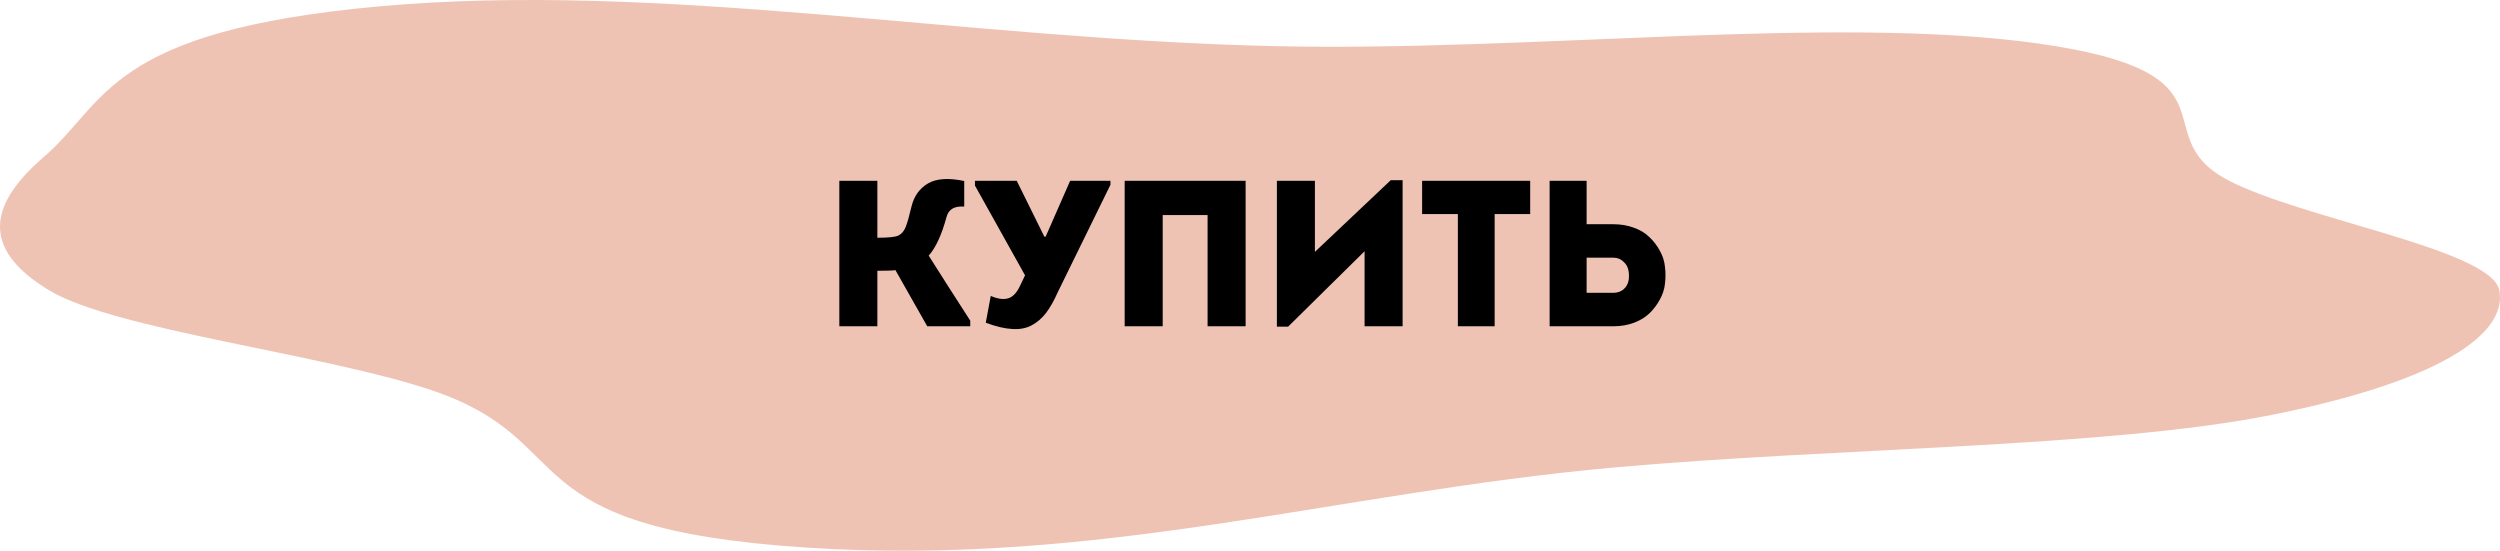
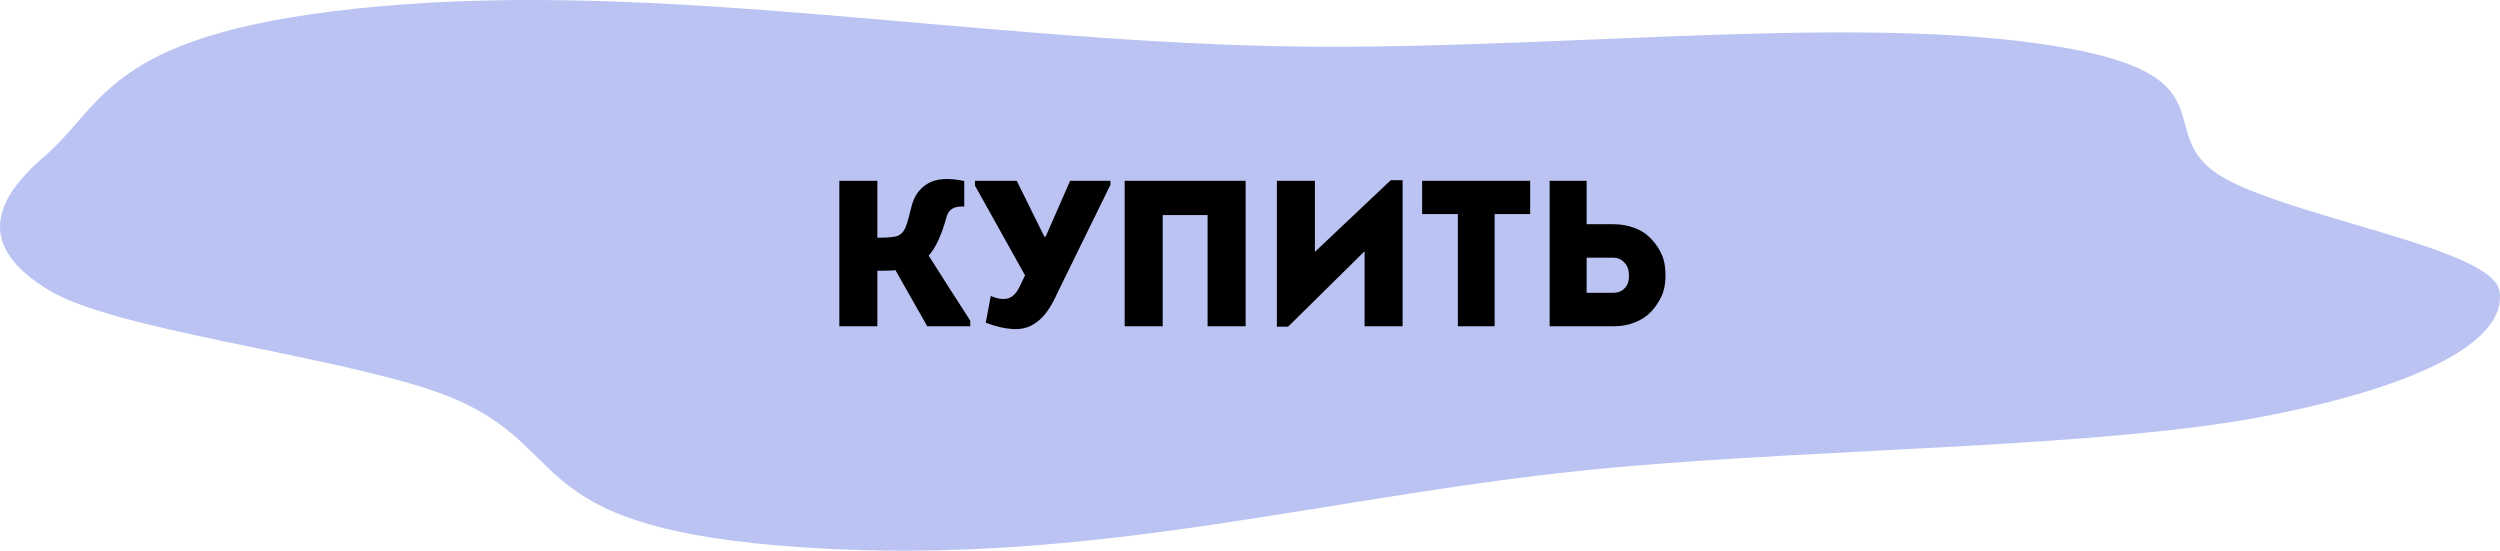
<svg xmlns="http://www.w3.org/2000/svg" width="1203" height="265" viewBox="0 0 1203 265" fill="none">
-   <path opacity="0.3" fill-rule="evenodd" clip-rule="evenodd" d="M613.392 22.2C737.399 24.978 881.797 7.057 980.588 20.91C1081.02 34.993 1030.98 64.683 1071.71 86.469C1106.82 105.251 1198.91 119.892 1202.67 139.709C1206.75 161.176 1172.79 183.723 1093.19 199.648C1014.16 215.46 881.878 215.435 776.529 224.969C641.673 237.173 529.657 272.726 387.799 263.485C242.391 254.012 280.85 212.639 208.193 187.943C156.366 170.327 55.431 158.834 23.675 139.721C-11.143 118.764 -3.716 96.813 21.208 75.399C51.451 49.415 51.39 14.84 182.763 3.038C317.914 -9.104 463.664 18.846 613.392 22.2Z" fill="#CA3502" />
+   <path opacity="0.3" fill-rule="evenodd" clip-rule="evenodd" d="M613.392 22.2C737.399 24.978 881.797 7.057 980.588 20.91C1081.02 34.993 1030.98 64.683 1071.71 86.469C1106.82 105.251 1198.91 119.892 1202.67 139.709C1206.75 161.176 1172.79 183.723 1093.19 199.648C1014.16 215.46 881.878 215.435 776.529 224.969C641.673 237.173 529.657 272.726 387.799 263.485C242.391 254.012 280.85 212.639 208.193 187.943C156.366 170.327 55.431 158.834 23.675 139.721C-11.143 118.764 -3.716 96.813 21.208 75.399C51.451 49.415 51.39 14.84 182.763 3.038C317.914 -9.104 463.664 18.846 613.392 22.2Z" fill="#1736D2" />
  <path d="M446.187 157L430.887 130C429.487 130.2 426.587 130.3 422.187 130.3V157H403.887V87H422.187V114.4C427.587 114.4 430.987 114.033 432.387 113.3C433.853 112.567 434.987 111.233 435.787 109.3C436.587 107.3 437.553 103.9 438.687 99.1C439.887 94.3 442.487 90.7 446.487 88.3C450.553 85.9 456.387 85.5 463.987 87.1V99.4C459.253 99.067 456.42 100.733 455.487 104.4C453.087 113.133 450.22 119.333 446.887 123C448.62 125.667 451.753 130.6 456.287 137.8C460.82 144.933 464.353 150.433 466.887 154.3V157H446.187ZM490.852 137.5L493.252 132.5L469.152 89.3V87H489.252L502.552 113.9H503.152L514.952 87H534.352V88.9L509.052 140.5C507.186 144.7 505.286 148.067 503.352 150.6C501.419 153.133 499.086 155.133 496.352 156.6C493.686 158 490.552 158.567 486.952 158.3C483.352 158.1 479.152 157.1 474.352 155.3L476.752 142.4C479.952 143.8 482.686 144.2 484.952 143.6C487.286 143 489.252 140.967 490.852 137.5ZM541.191 87H599.391V157H581.091V103.5H559.491V157H541.191V87ZM656.634 120.9L619.834 157.2H614.434V87H632.734V121.2L669.234 86.7H674.934V157H656.634V120.9ZM701.522 103H684.322V87H736.322V103H719.222V157H701.522V103ZM763.484 87V107.9H776.384C779.984 107.9 783.284 108.467 786.284 109.6C789.284 110.667 791.75 112.167 793.684 114.1C795.684 115.967 797.35 118.133 798.684 120.6C800.084 123.067 800.917 125.667 801.184 128.4C801.517 131.067 801.517 133.767 801.184 136.5C800.917 139.167 800.084 141.733 798.684 144.2C797.35 146.667 795.684 148.867 793.684 150.8C791.75 152.667 789.284 154.167 786.284 155.3C783.284 156.433 779.984 157 776.384 157H745.684V87H763.484ZM776.384 124H763.484V140.9H776.384C778.317 140.9 779.95 140.333 781.284 139.2C782.617 138 783.417 136.567 783.684 134.9C783.95 133.233 783.917 131.6 783.584 130C783.25 128.333 782.417 126.933 781.084 125.8C779.817 124.6 778.25 124 776.384 124Z" fill="black" />
</svg>
